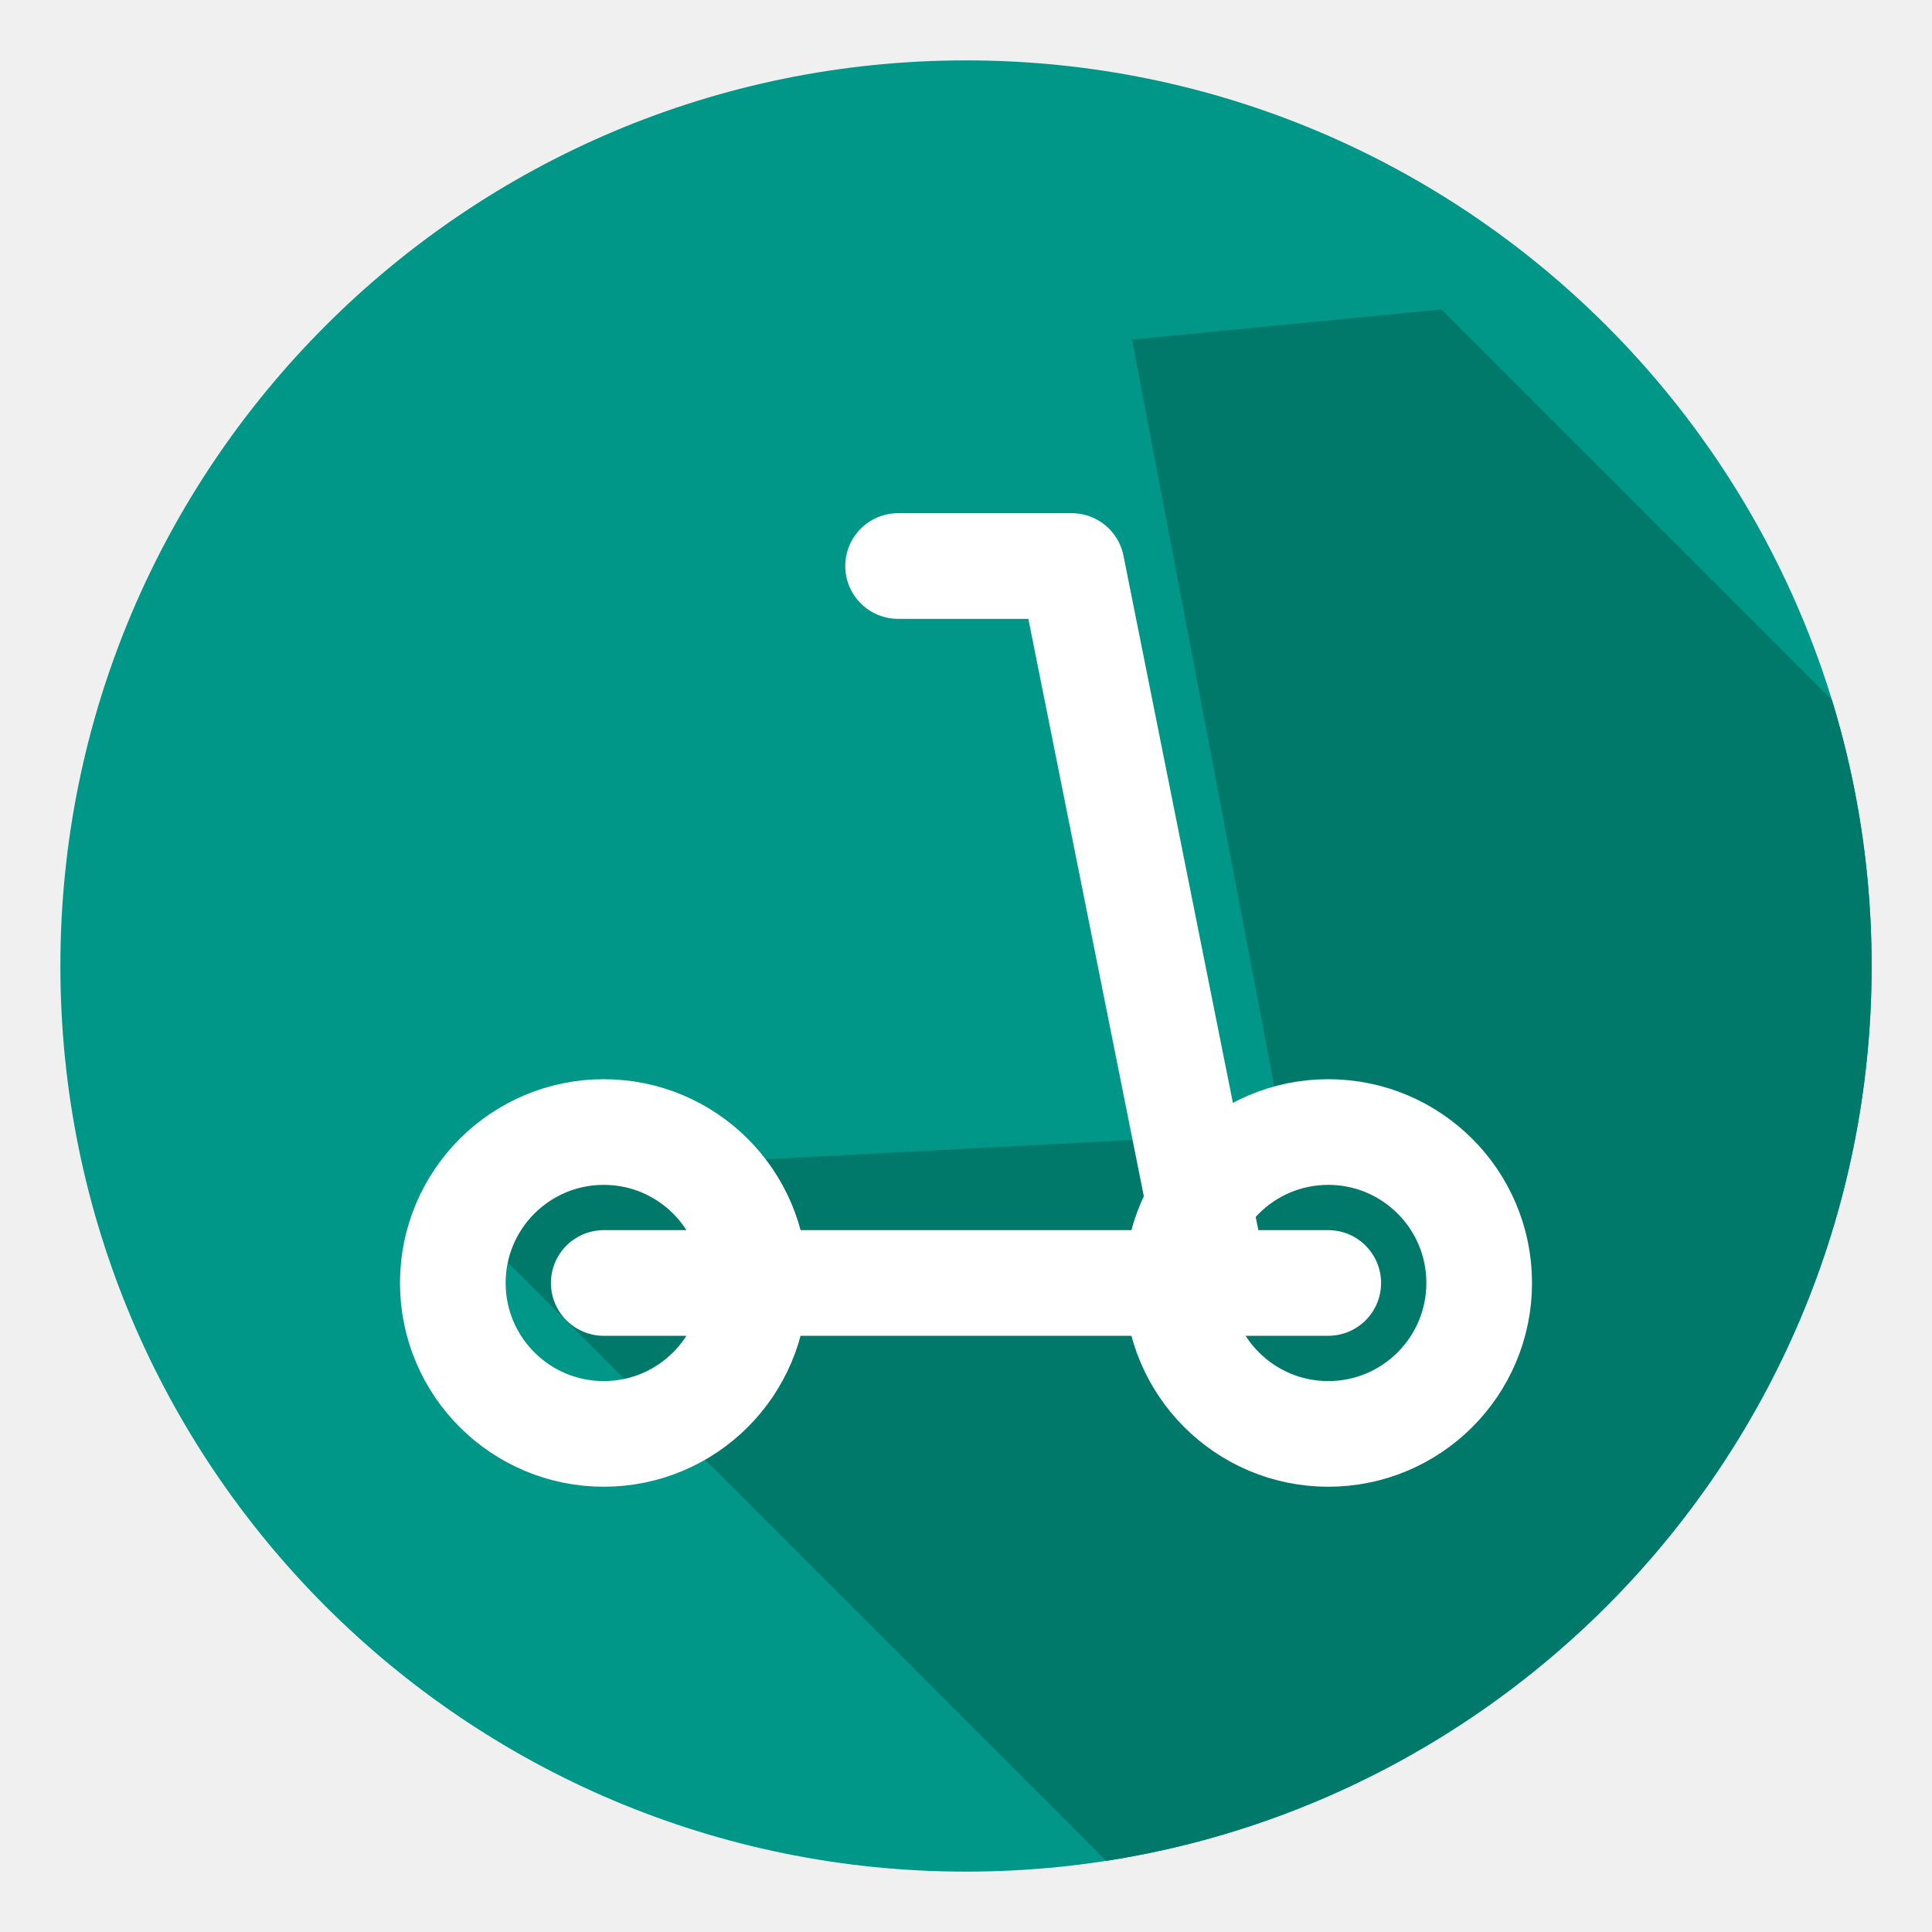
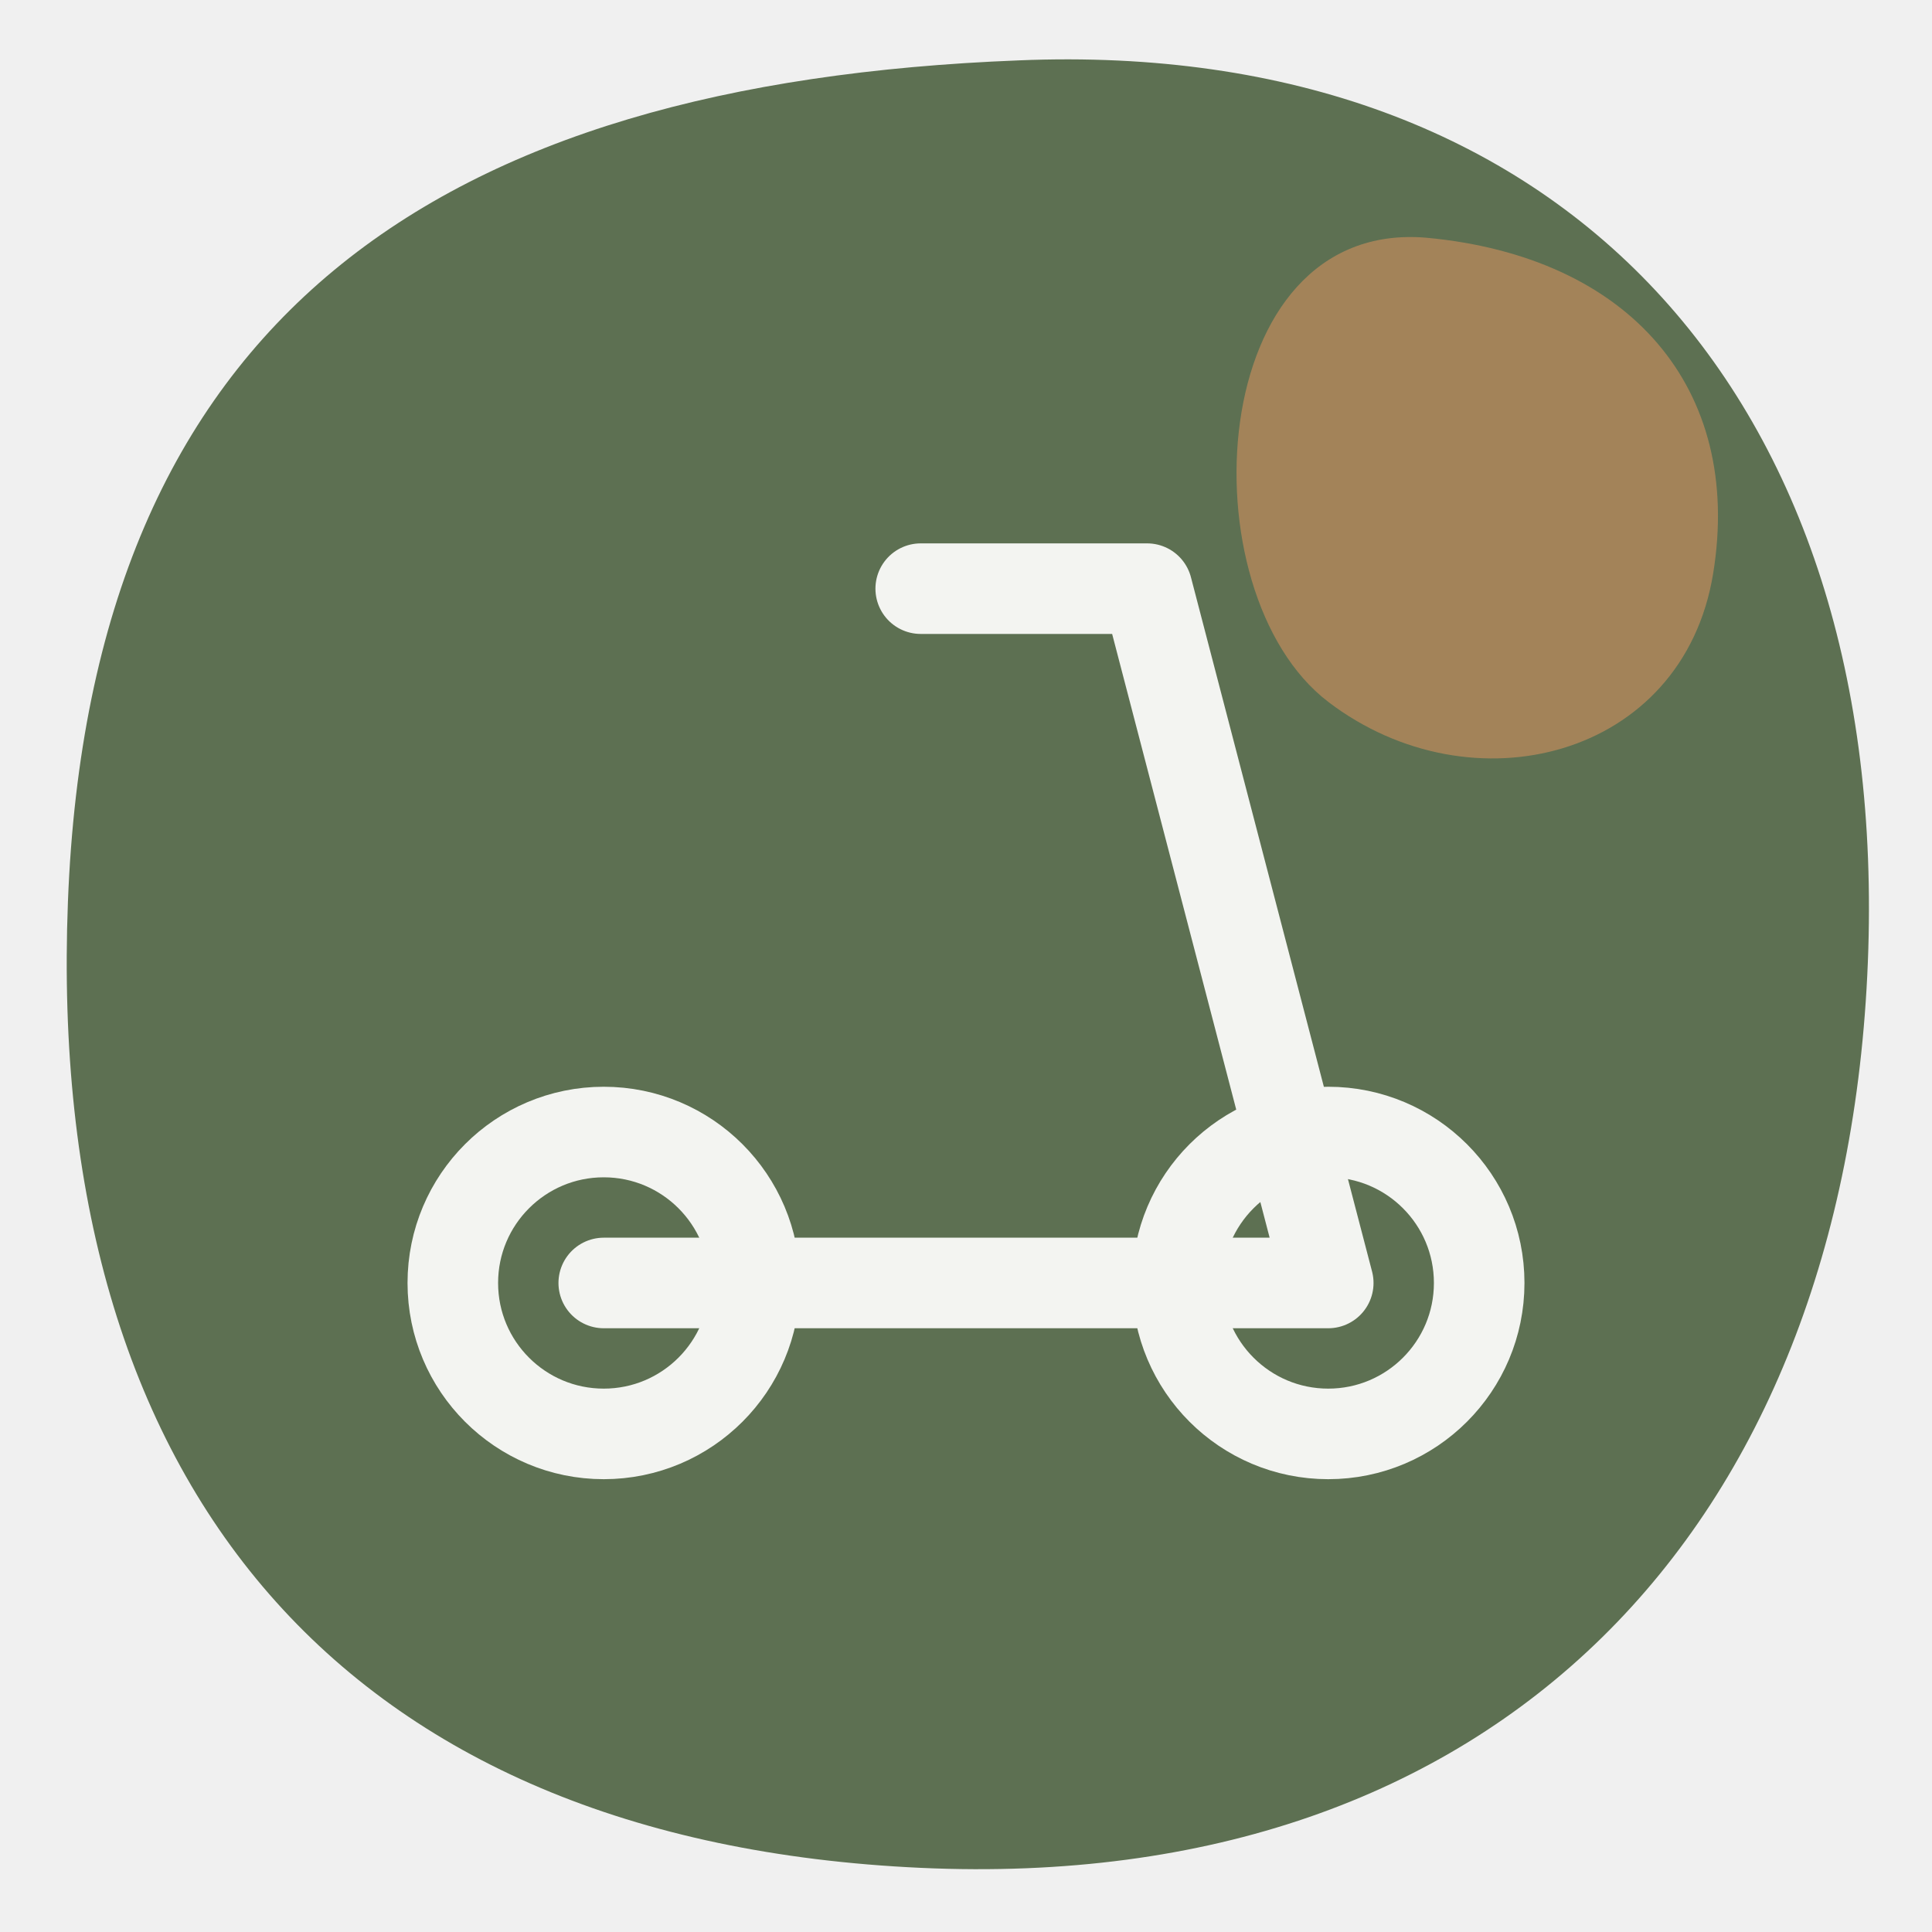
<svg xmlns="http://www.w3.org/2000/svg" viewBox="0 0 512 512">
-   <defs>
-     <clipPath id="c">
-       <circle cx="256" cy="256" r="240" />
-     </clipPath>
-   </defs>
-   <circle cx="256" cy="256" r="240" fill="#009688" />
-   <path clip-path="url(#c)" d="M130 330 L470 670 L700 670 L700 400 L382 82 L300 90 L340 300 L150 310 Z" fill="#00796B" />
-   <g fill="none" stroke="#FFFFFF" stroke-width="28" stroke-linecap="round" stroke-linejoin="round">
+   <path d="M270 16C414 10 501 105 495 255S397 502 244 495 12 394 18 239 116 22 270 16Z" fill="#5D7052" />
+   <path d="M378 63c54 5 84 40 76 89s-64 63-102 34-33-128 26-123Z" fill="#C18C5D" opacity=".7" />
+   <g fill="none" stroke="#F3F4F1" stroke-width="24" stroke-linecap="round" stroke-linejoin="round">
    <circle cx="160" cy="340" r="40" />
    <circle cx="352" cy="340" r="40" />
-     <path d="M160 340 H352 M322 340 L284 150 H238" />
+     <path d="M160 340h192l-48-184h-60" />
  </g>
</svg>
